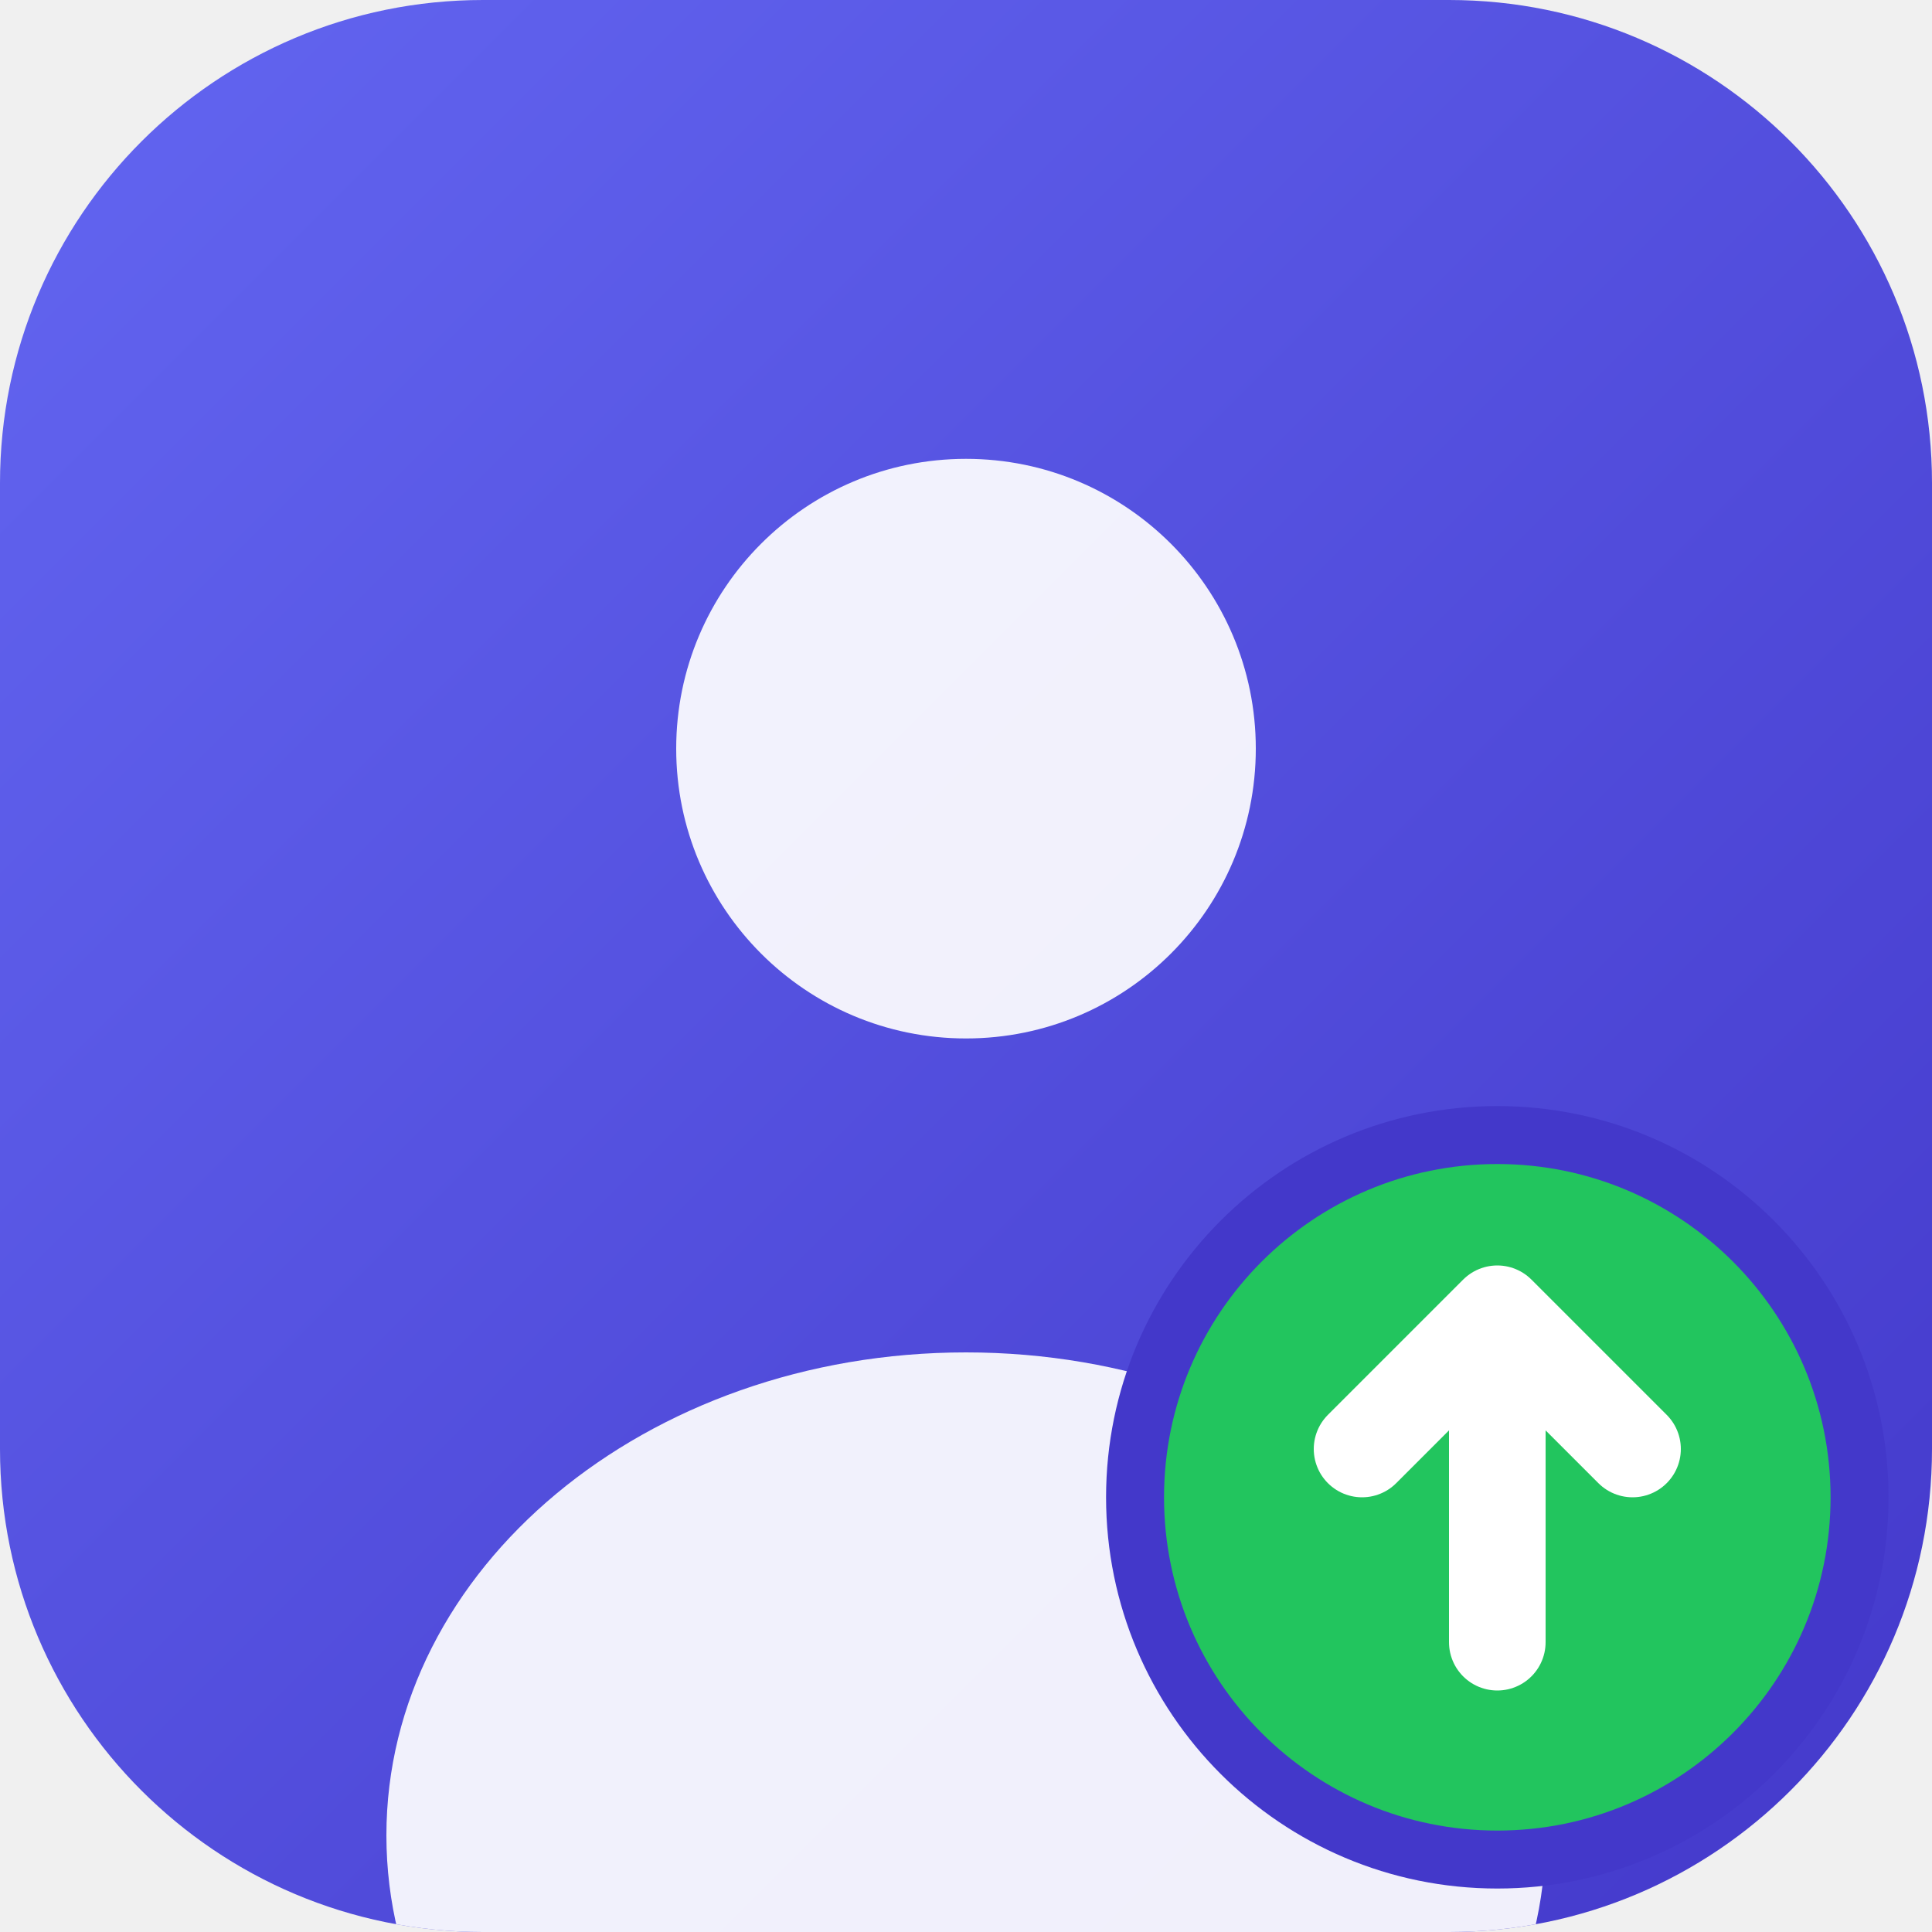
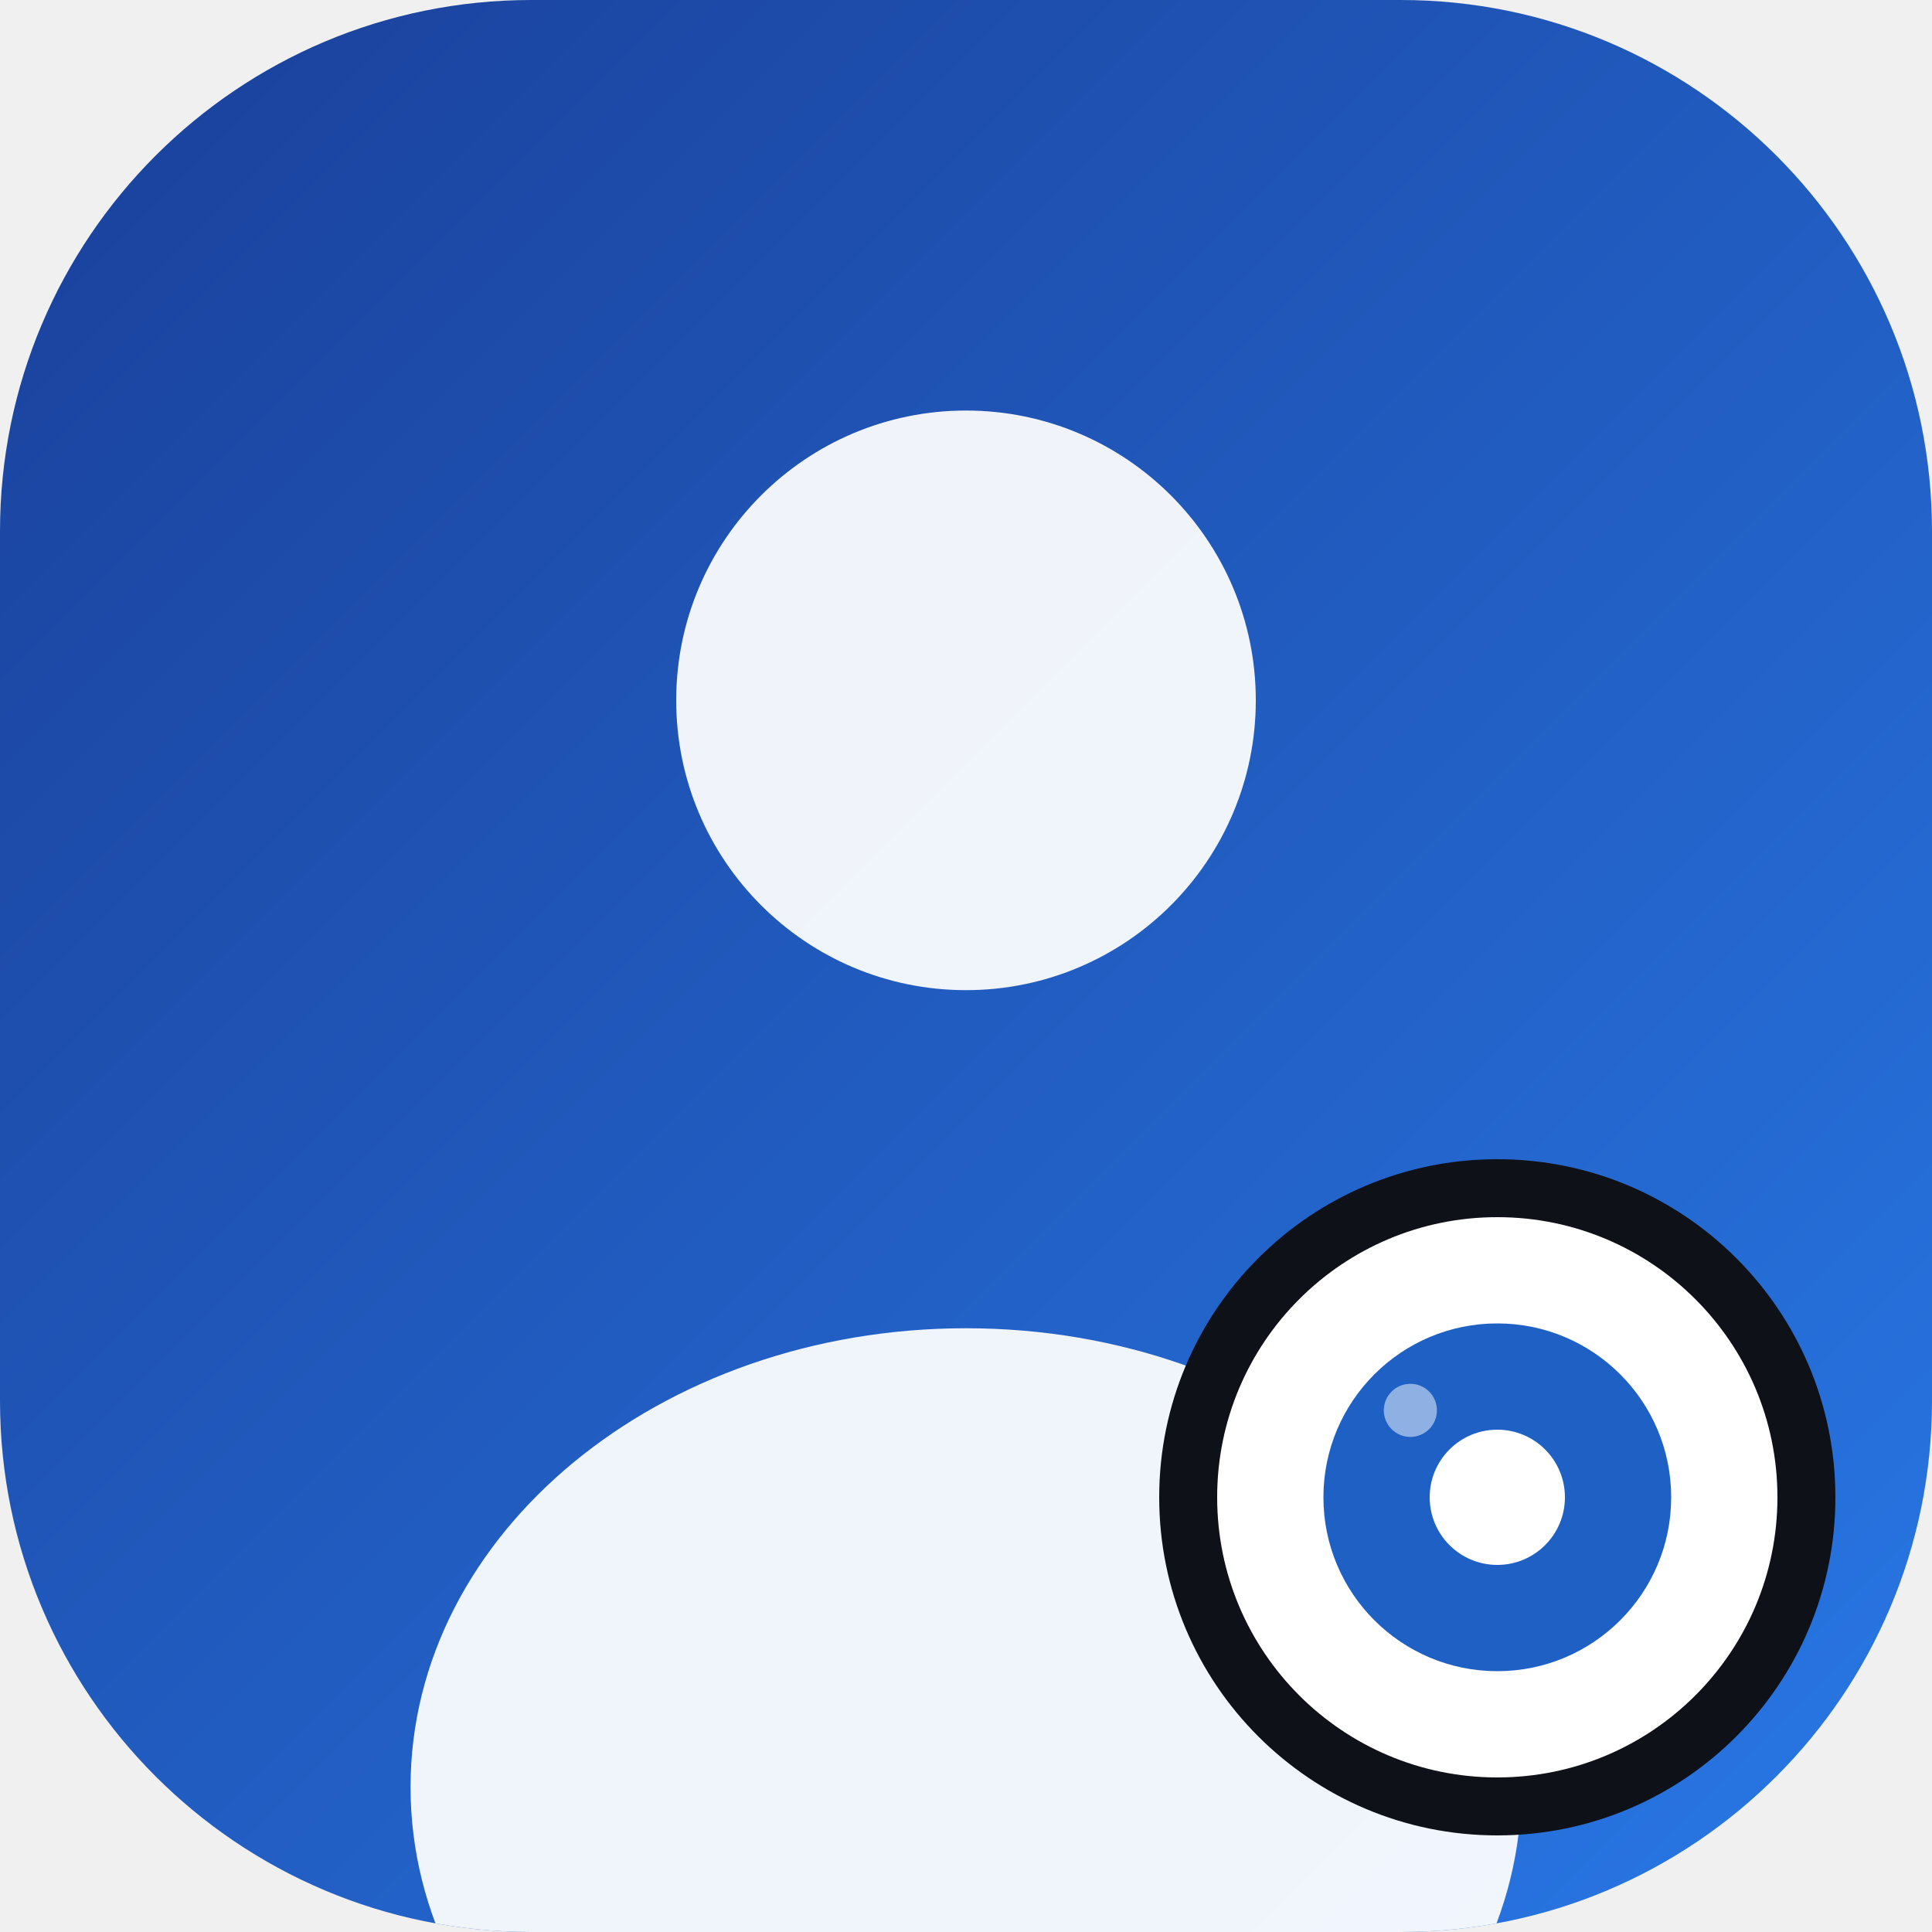
<svg xmlns="http://www.w3.org/2000/svg" viewBox="0 0 40 40" width="40" height="40">
  <defs>
-     <linearGradient id="bg" x1="0" y1="0" x2="1" y2="1">
-       <stop offset="0%" stop-color="#6366f1" />
-       <stop offset="100%" stop-color="#4338ca" />
+     <linearGradient id="bg" x1="0%" y1="0%" x2="100%" y2="100%">
+       <stop offset="0%" stop-color="#1a3f99" />
+       <stop offset="100%" stop-color="#2878e6" />
    </linearGradient>
-     <clipPath id="clip">
-       <rect width="40" height="40" rx="10" />
+     <clipPath id="mask">
+       <rect width="40" height="40" rx="11" />
    </clipPath>
  </defs>
-   <rect width="40" height="40" rx="10" fill="url(#bg)" />
-   <g clip-path="url(#clip)">
-     <circle cx="20" cy="15.5" r="6" fill="rgba(255,255,255,0.92)" />
-     <ellipse cx="20" cy="38" rx="12" ry="10" fill="rgba(255,255,255,0.92)" />
+   <rect width="40" height="40" rx="11" fill="url(#bg)" />
+   <g clip-path="url(#mask)">
+     <circle cx="20" cy="14.5" r="6" fill="rgba(255,255,255,0.93)" />
+     <ellipse cx="20" cy="37" rx="11.5" ry="9.5" fill="rgba(255,255,255,0.93)" />
  </g>
-   <circle cx="31" cy="31" r="7.5" fill="#22c55e" stroke="#4338ca" stroke-width="1.2" />
-   <polyline points="31,27.5 31,34" fill="none" stroke="white" stroke-width="2" stroke-linecap="round" />
-   <polyline points="28.2,30 31,27.2 33.8,30" fill="none" stroke="white" stroke-width="2" stroke-linecap="round" stroke-linejoin="round" />
+   <circle cx="31" cy="31" r="7" fill="#0f1119" />
+   <circle cx="31" cy="31" r="5.8" fill="white" />
+   <circle cx="31" cy="31" r="3.6" fill="#1e60c4" />
+   <circle cx="31" cy="31" r="1.4" fill="white" />
+   <circle cx="29.2" cy="29.2" r="0.55" fill="white" opacity="0.5" />
</svg>
